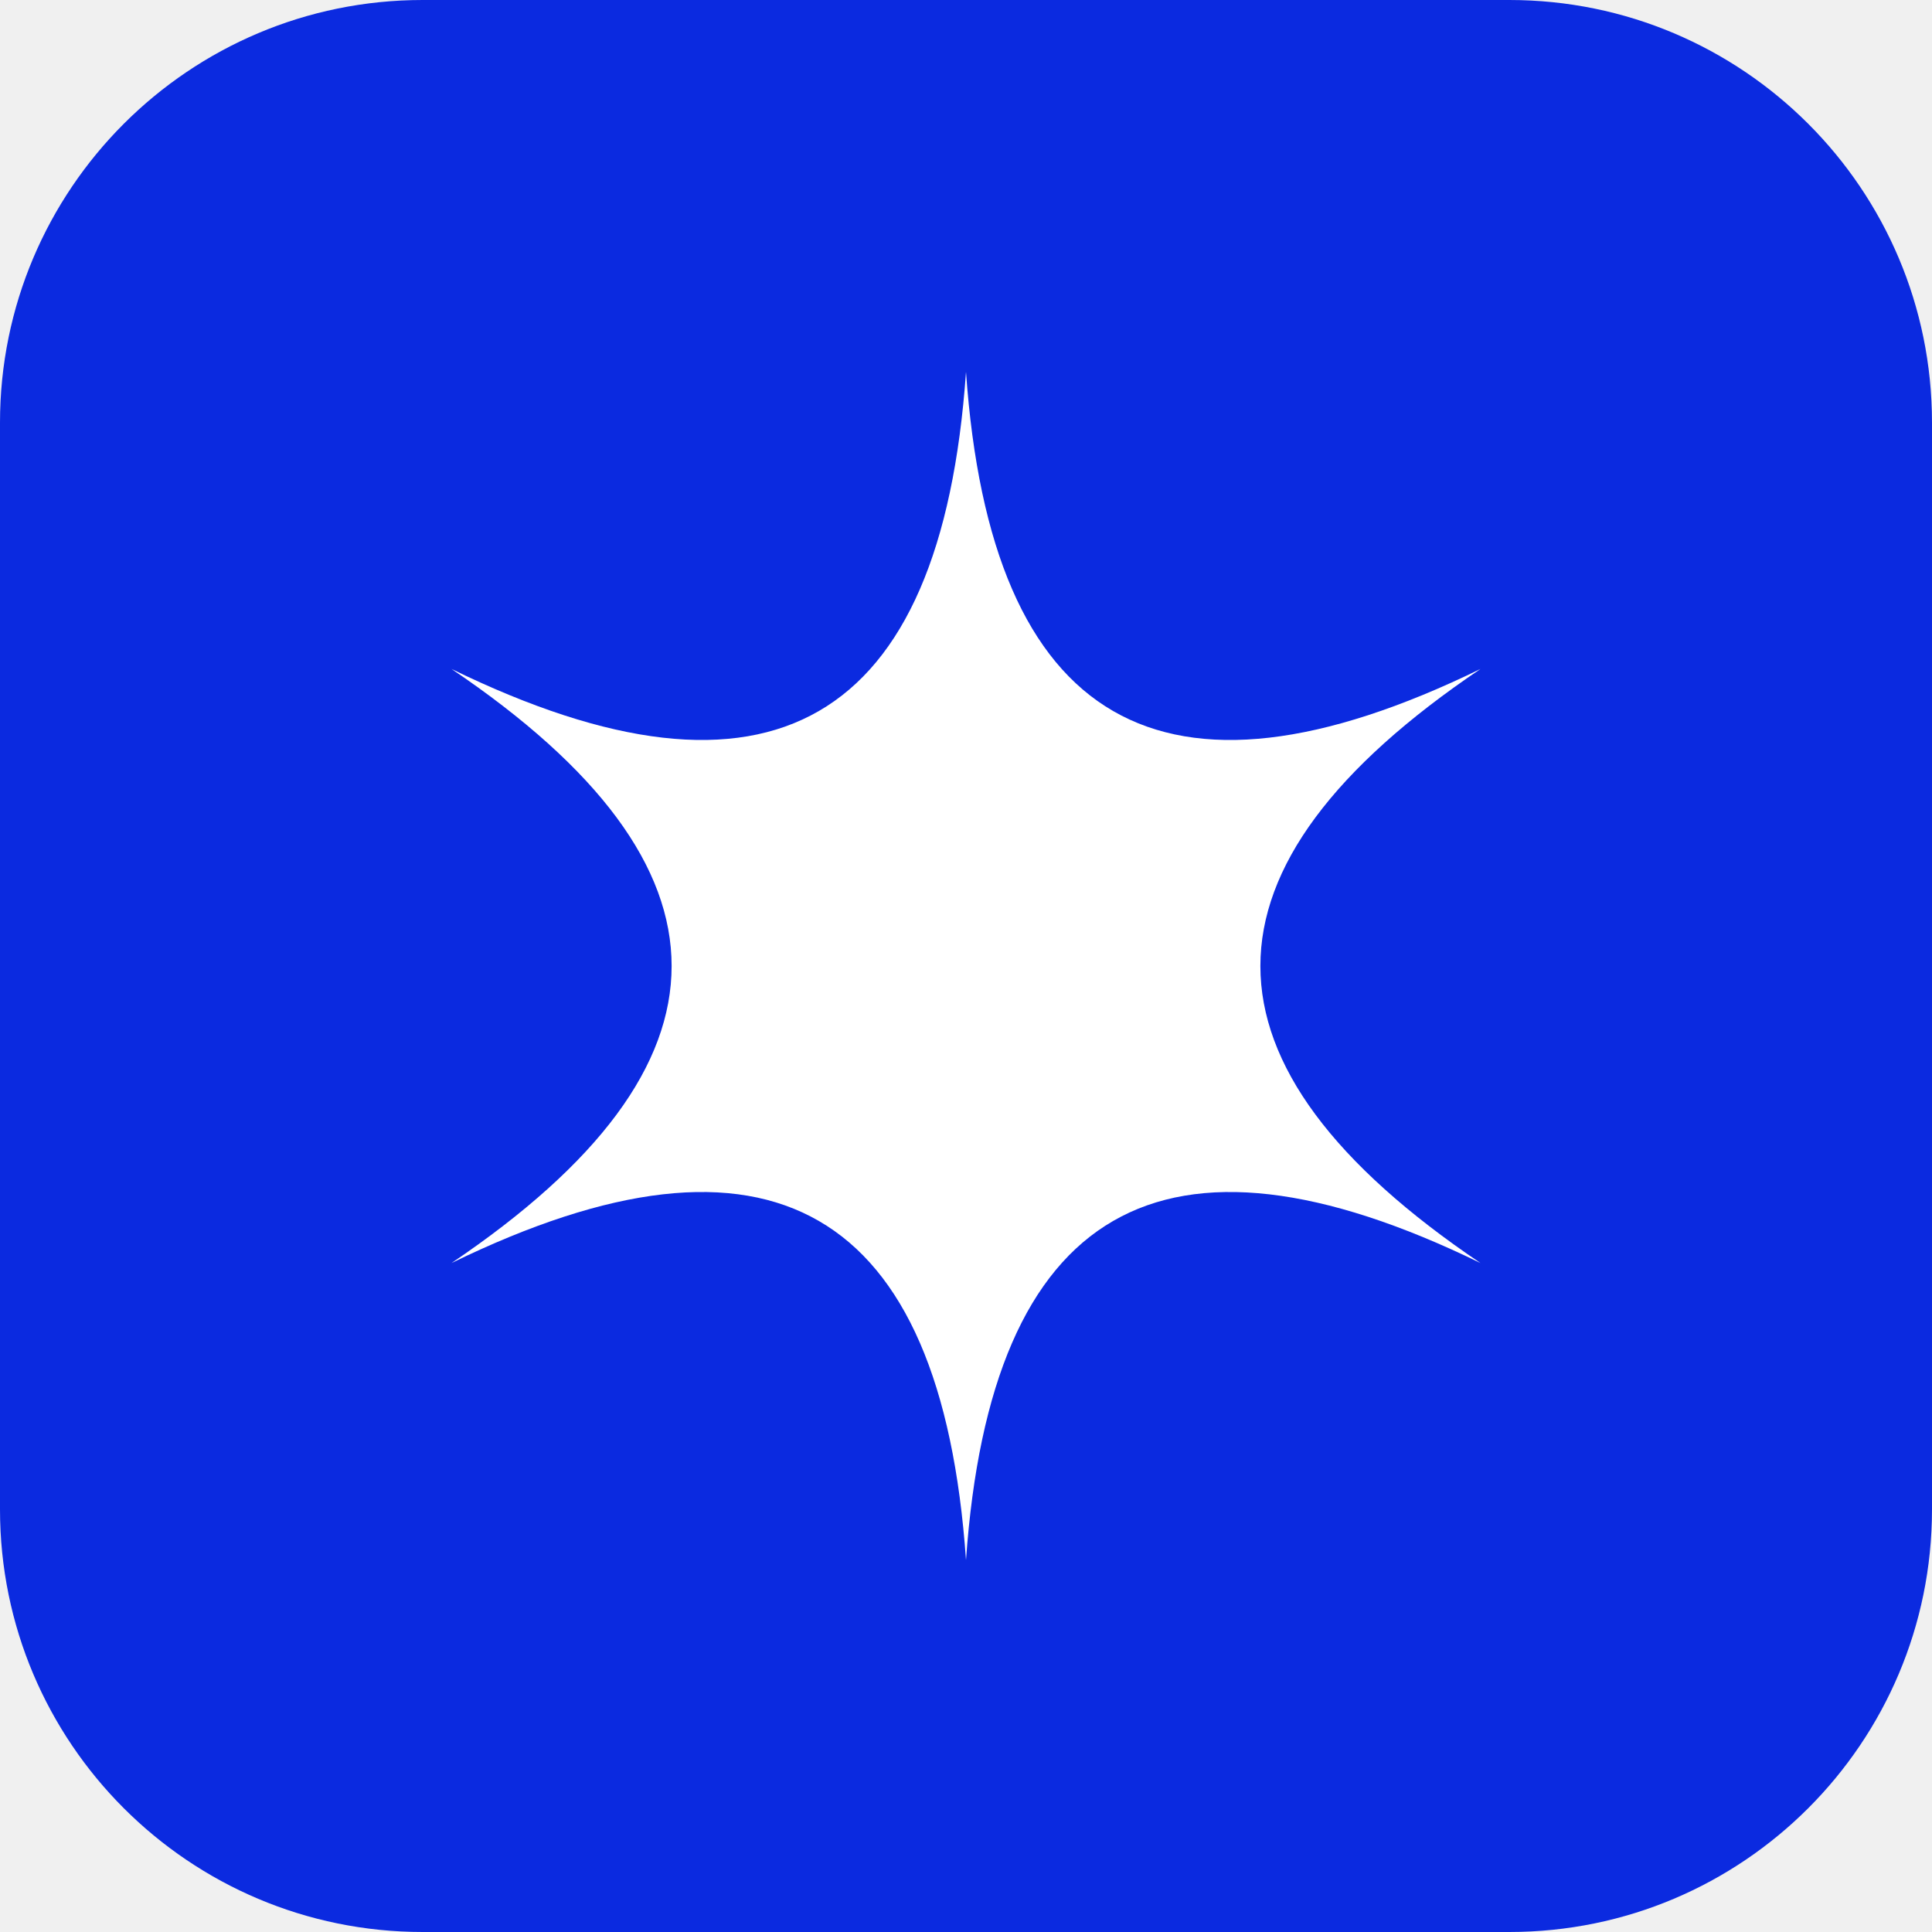
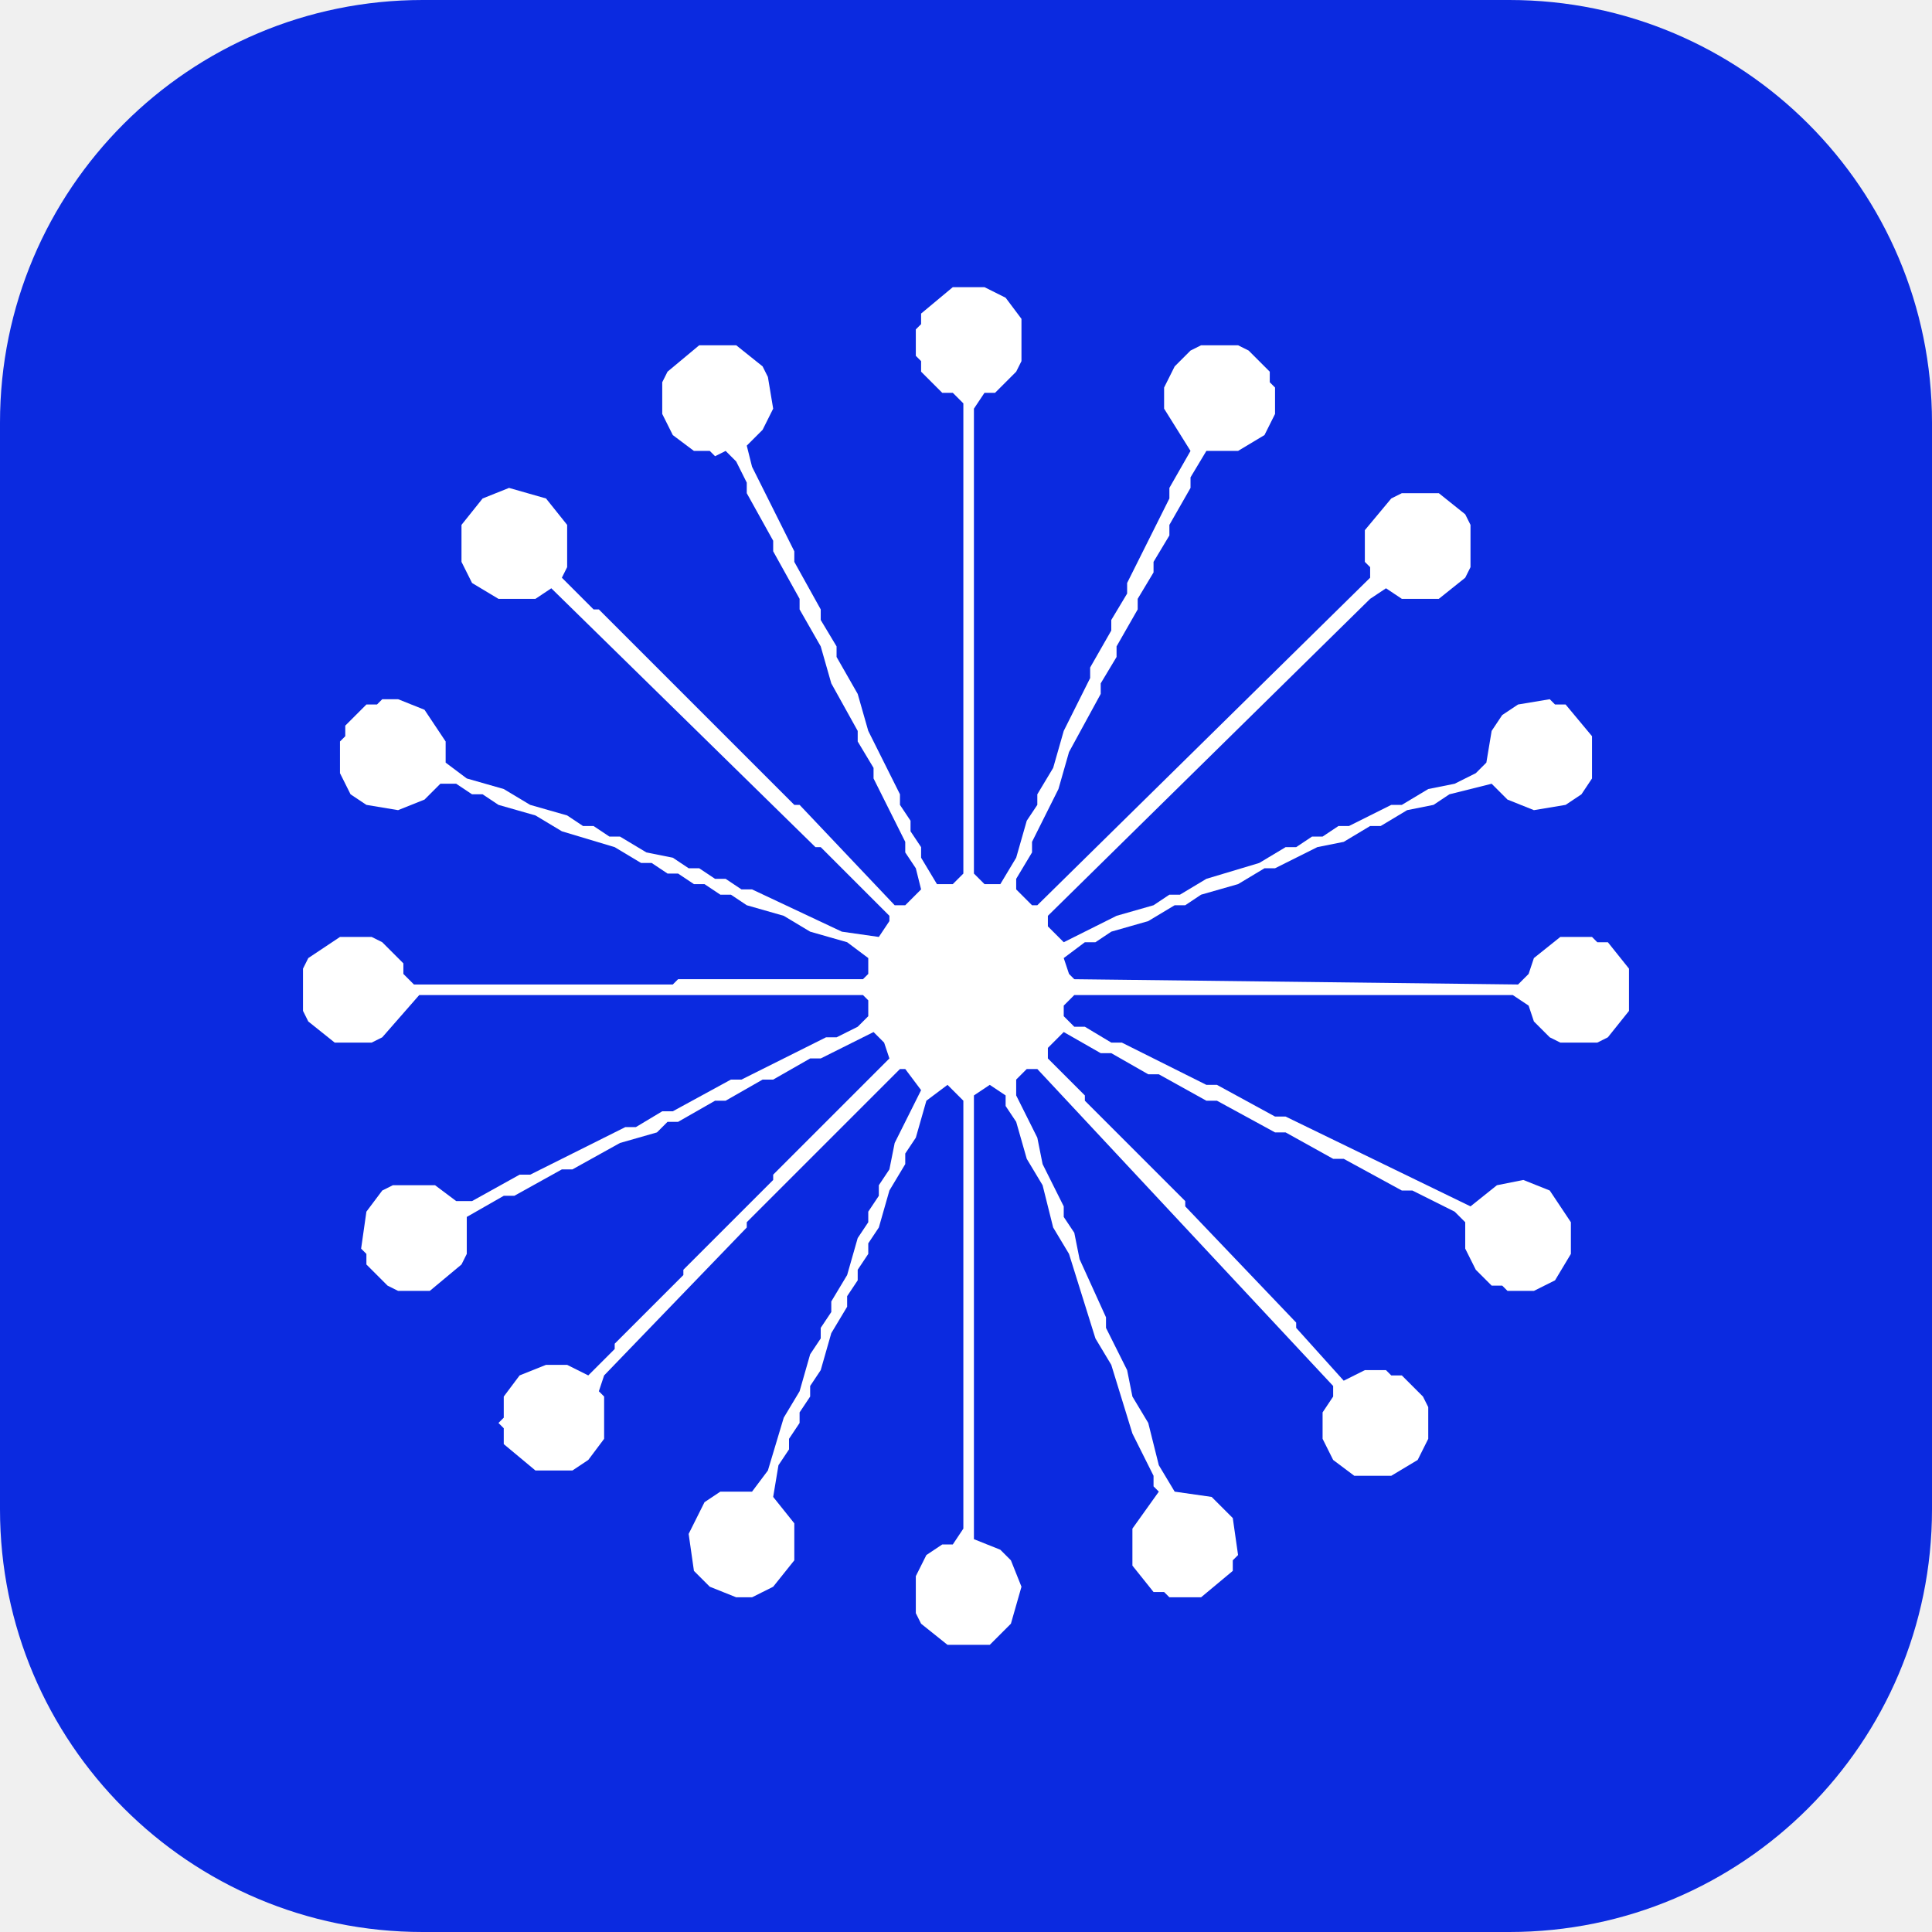
<svg xmlns="http://www.w3.org/2000/svg" width="128" height="128" viewBox="0 0 128 128" fill="none">
  <rect width="128" height="128" rx="28" fill="#0B2AE0" />
-   <g transform="translate(64 64) scale(0.82)" fill="#FFFFFF">
-     <path d="M0 -48 Q3 -5.196 41.57 -24 Q6 0 41.57 24 Q3 5.196 0 48 Q-3 5.196 -41.57 24 Q-6 0 -41.57 -24 Q-3 -5.196 0 -48 Z" />
+   <g transform="translate(64 64) scale(0.35) translate(-133.5 -136.5)" fill="#FFFFFF">
+     <path fill-rule="evenodd" clip-rule="evenodd" d="M 131 8 L 125 13 L 125 15 L 124 16 L 124 21 L 125 22 L 125 24 L 129 28 L 131 28 L 133 30 L 133 119 L 131 121 L 128 121 L 125 116 L 125 114 L 123 111 L 123 109 L 121 106 L 121 104 L 115 92 L 113 85 L 109 78 L 109 76 L 106 71 L 106 69 L 101 60 L 101 58 L 93 42 L 92 38 L 95 35 L 97 31 L 96 25 L 95 23 L 90 19 L 83 19 L 77 24 L 76 26 L 76 32 L 78 36 L 82 39 L 85 39 L 86 40 L 88 39 L 90 41 L 92 45 L 92 47 L 97 56 L 97 58 L 102 67 L 102 69 L 106 76 L 108 83 L 113 92 L 113 94 L 116 99 L 116 101 L 122 113 L 122 115 L 124 118 L 125 122 L 122 125 L 120 125 L 102 106 L 101 106 L 64 69 L 63 69 L 57 63 L 58 61 L 58 53 L 54 48 L 47 46 L 42 48 L 38 53 L 38 60 L 40 64 L 45 67 L 52 67 L 55 65 L 105 114 L 106 114 L 119 127 L 119 128 L 117 131 L 110 130 L 93 122 L 91 122 L 88 120 L 86 120 L 83 118 L 81 118 L 78 116 L 73 115 L 68 112 L 66 112 L 63 110 L 61 110 L 58 108 L 51 106 L 46 103 L 39 101 L 35 98 L 35 94 L 31 88 L 26 86 L 23 86 L 22 87 L 20 87 L 16 91 L 16 93 L 15 94 L 15 100 L 17 104 L 20 106 L 26 107 L 31 105 L 34 102 L 37 102 L 40 104 L 42 104 L 45 106 L 52 108 L 57 111 L 67 114 L 72 117 L 74 117 L 77 119 L 79 119 L 82 121 L 84 121 L 87 123 L 89 123 L 92 125 L 99 127 L 104 130 L 111 132 L 115 135 L 115 138 L 114 139 L 79 139 L 78 140 L 29 140 L 27 138 L 27 136 L 23 132 L 21 131 L 15 131 L 9 135 L 8 137 L 8 145 L 9 147 L 14 151 L 21 151 L 23 150 L 30 142 L 114 142 L 115 143 L 115 146 L 113 148 L 109 150 L 107 150 L 91 158 L 89 158 L 78 164 L 76 164 L 71 167 L 69 167 L 51 176 L 49 176 L 40 181 L 37 181 L 33 178 L 25 178 L 23 179 L 20 183 L 19 190 L 20 191 L 20 193 L 24 197 L 26 198 L 32 198 L 38 193 L 39 191 L 39 184 L 46 180 L 48 180 L 57 175 L 59 175 L 68 170 L 75 168 L 77 166 L 79 166 L 86 162 L 88 162 L 95 158 L 97 158 L 104 154 L 106 154 L 116 149 L 118 151 L 119 154 L 97 176 L 97 177 L 80 194 L 80 195 L 67 208 L 67 209 L 62 214 L 58 212 L 54 212 L 49 214 L 46 218 L 46 222 L 45 223 L 46 224 L 46 227 L 52 232 L 59 232 L 62 230 L 65 226 L 65 218 L 64 217 L 65 214 L 92 186 L 92 185 L 121 156 L 122 156 L 125 160 L 120 170 L 119 175 L 117 178 L 117 180 L 115 183 L 115 185 L 113 188 L 111 195 L 108 200 L 108 202 L 106 205 L 106 207 L 104 210 L 102 217 L 99 222 L 96 232 L 93 236 L 87 236 L 84 238 L 81 244 L 82 251 L 85 254 L 90 256 L 93 256 L 97 254 L 101 249 L 101 242 L 97 237 L 98 231 L 100 228 L 100 226 L 102 223 L 102 221 L 104 218 L 104 216 L 106 213 L 108 206 L 111 201 L 111 199 L 113 196 L 113 194 L 115 191 L 115 189 L 117 186 L 119 179 L 122 174 L 122 172 L 124 169 L 126 162 L 130 159 L 133 162 L 133 243 L 131 246 L 129 246 L 126 248 L 124 252 L 124 259 L 125 261 L 130 265 L 138 265 L 142 261 L 144 254 L 142 249 L 140 247 L 135 245 L 135 161 L 138 159 L 141 161 L 141 163 L 143 166 L 145 173 L 148 178 L 150 186 L 153 191 L 158 207 L 161 212 L 165 225 L 169 233 L 169 235 L 170 236 L 165 243 L 165 250 L 169 255 L 171 255 L 172 256 L 178 256 L 184 251 L 184 249 L 185 248 L 184 241 L 180 237 L 173 236 L 170 231 L 168 223 L 165 218 L 164 213 L 160 205 L 160 203 L 155 192 L 154 187 L 152 184 L 152 182 L 148 174 L 147 169 L 143 161 L 143 158 L 145 156 L 147 156 L 203 216 L 203 218 L 201 221 L 201 226 L 203 230 L 207 233 L 214 233 L 219 230 L 221 226 L 221 220 L 220 218 L 216 214 L 214 214 L 213 213 L 209 213 L 205 215 L 196 205 L 196 204 L 175 182 L 175 181 L 156 162 L 156 161 L 149 154 L 149 152 L 152 149 L 159 153 L 161 153 L 168 157 L 170 157 L 179 162 L 181 162 L 192 168 L 194 168 L 203 173 L 205 173 L 216 179 L 218 179 L 226 183 L 228 185 L 228 190 L 230 194 L 233 197 L 235 197 L 236 198 L 241 198 L 245 196 L 248 191 L 248 185 L 244 179 L 239 177 L 234 178 L 229 182 L 194 165 L 192 165 L 181 159 L 179 159 L 163 151 L 161 151 L 156 148 L 154 148 L 152 146 L 152 144 L 154 142 L 237 142 L 240 144 L 241 147 L 244 150 L 246 151 L 253 151 L 255 150 L 259 145 L 259 137 L 255 132 L 253 132 L 252 131 L 246 131 L 241 135 L 240 138 L 238 140 L 154 139 L 153 138 L 152 135 L 156 132 L 158 132 L 161 130 L 168 128 L 173 125 L 175 125 L 178 123 L 185 121 L 190 118 L 192 118 L 200 114 L 205 113 L 210 110 L 212 110 L 217 107 L 222 106 L 225 104 L 233 102 L 236 105 L 241 107 L 247 106 L 250 104 L 252 101 L 252 93 L 247 87 L 245 87 L 244 86 L 238 87 L 235 89 L 233 92 L 232 98 L 230 100 L 226 102 L 221 103 L 216 106 L 214 106 L 206 110 L 204 110 L 201 112 L 199 112 L 196 114 L 194 114 L 189 117 L 179 120 L 174 123 L 172 123 L 169 125 L 162 127 L 152 132 L 149 129 L 149 127 L 210 67 L 213 65 L 216 67 L 223 67 L 228 63 L 229 61 L 229 53 L 228 51 L 223 47 L 216 47 L 214 48 L 209 54 L 209 60 L 210 61 L 210 63 L 147 125 L 146 125 L 143 122 L 143 120 L 146 115 L 146 113 L 151 103 L 153 96 L 159 85 L 159 83 L 162 78 L 162 76 L 166 69 L 166 67 L 169 62 L 169 60 L 172 55 L 172 53 L 176 46 L 176 44 L 179 39 L 185 39 L 190 36 L 192 32 L 192 27 L 191 26 L 191 24 L 187 20 L 185 19 L 178 19 L 176 20 L 173 23 L 171 27 L 171 31 L 176 39 L 172 46 L 172 48 L 164 64 L 164 66 L 161 71 L 161 73 L 157 80 L 157 82 L 152 92 L 150 99 L 147 104 L 147 106 L 145 109 L 143 116 L 140 121 L 137 121 L 135 119 L 135 31 L 137 28 L 139 28 L 143 24 L 144 22 L 144 14 L 141 10 L 137 8 Z" />
  </g>
</svg>
